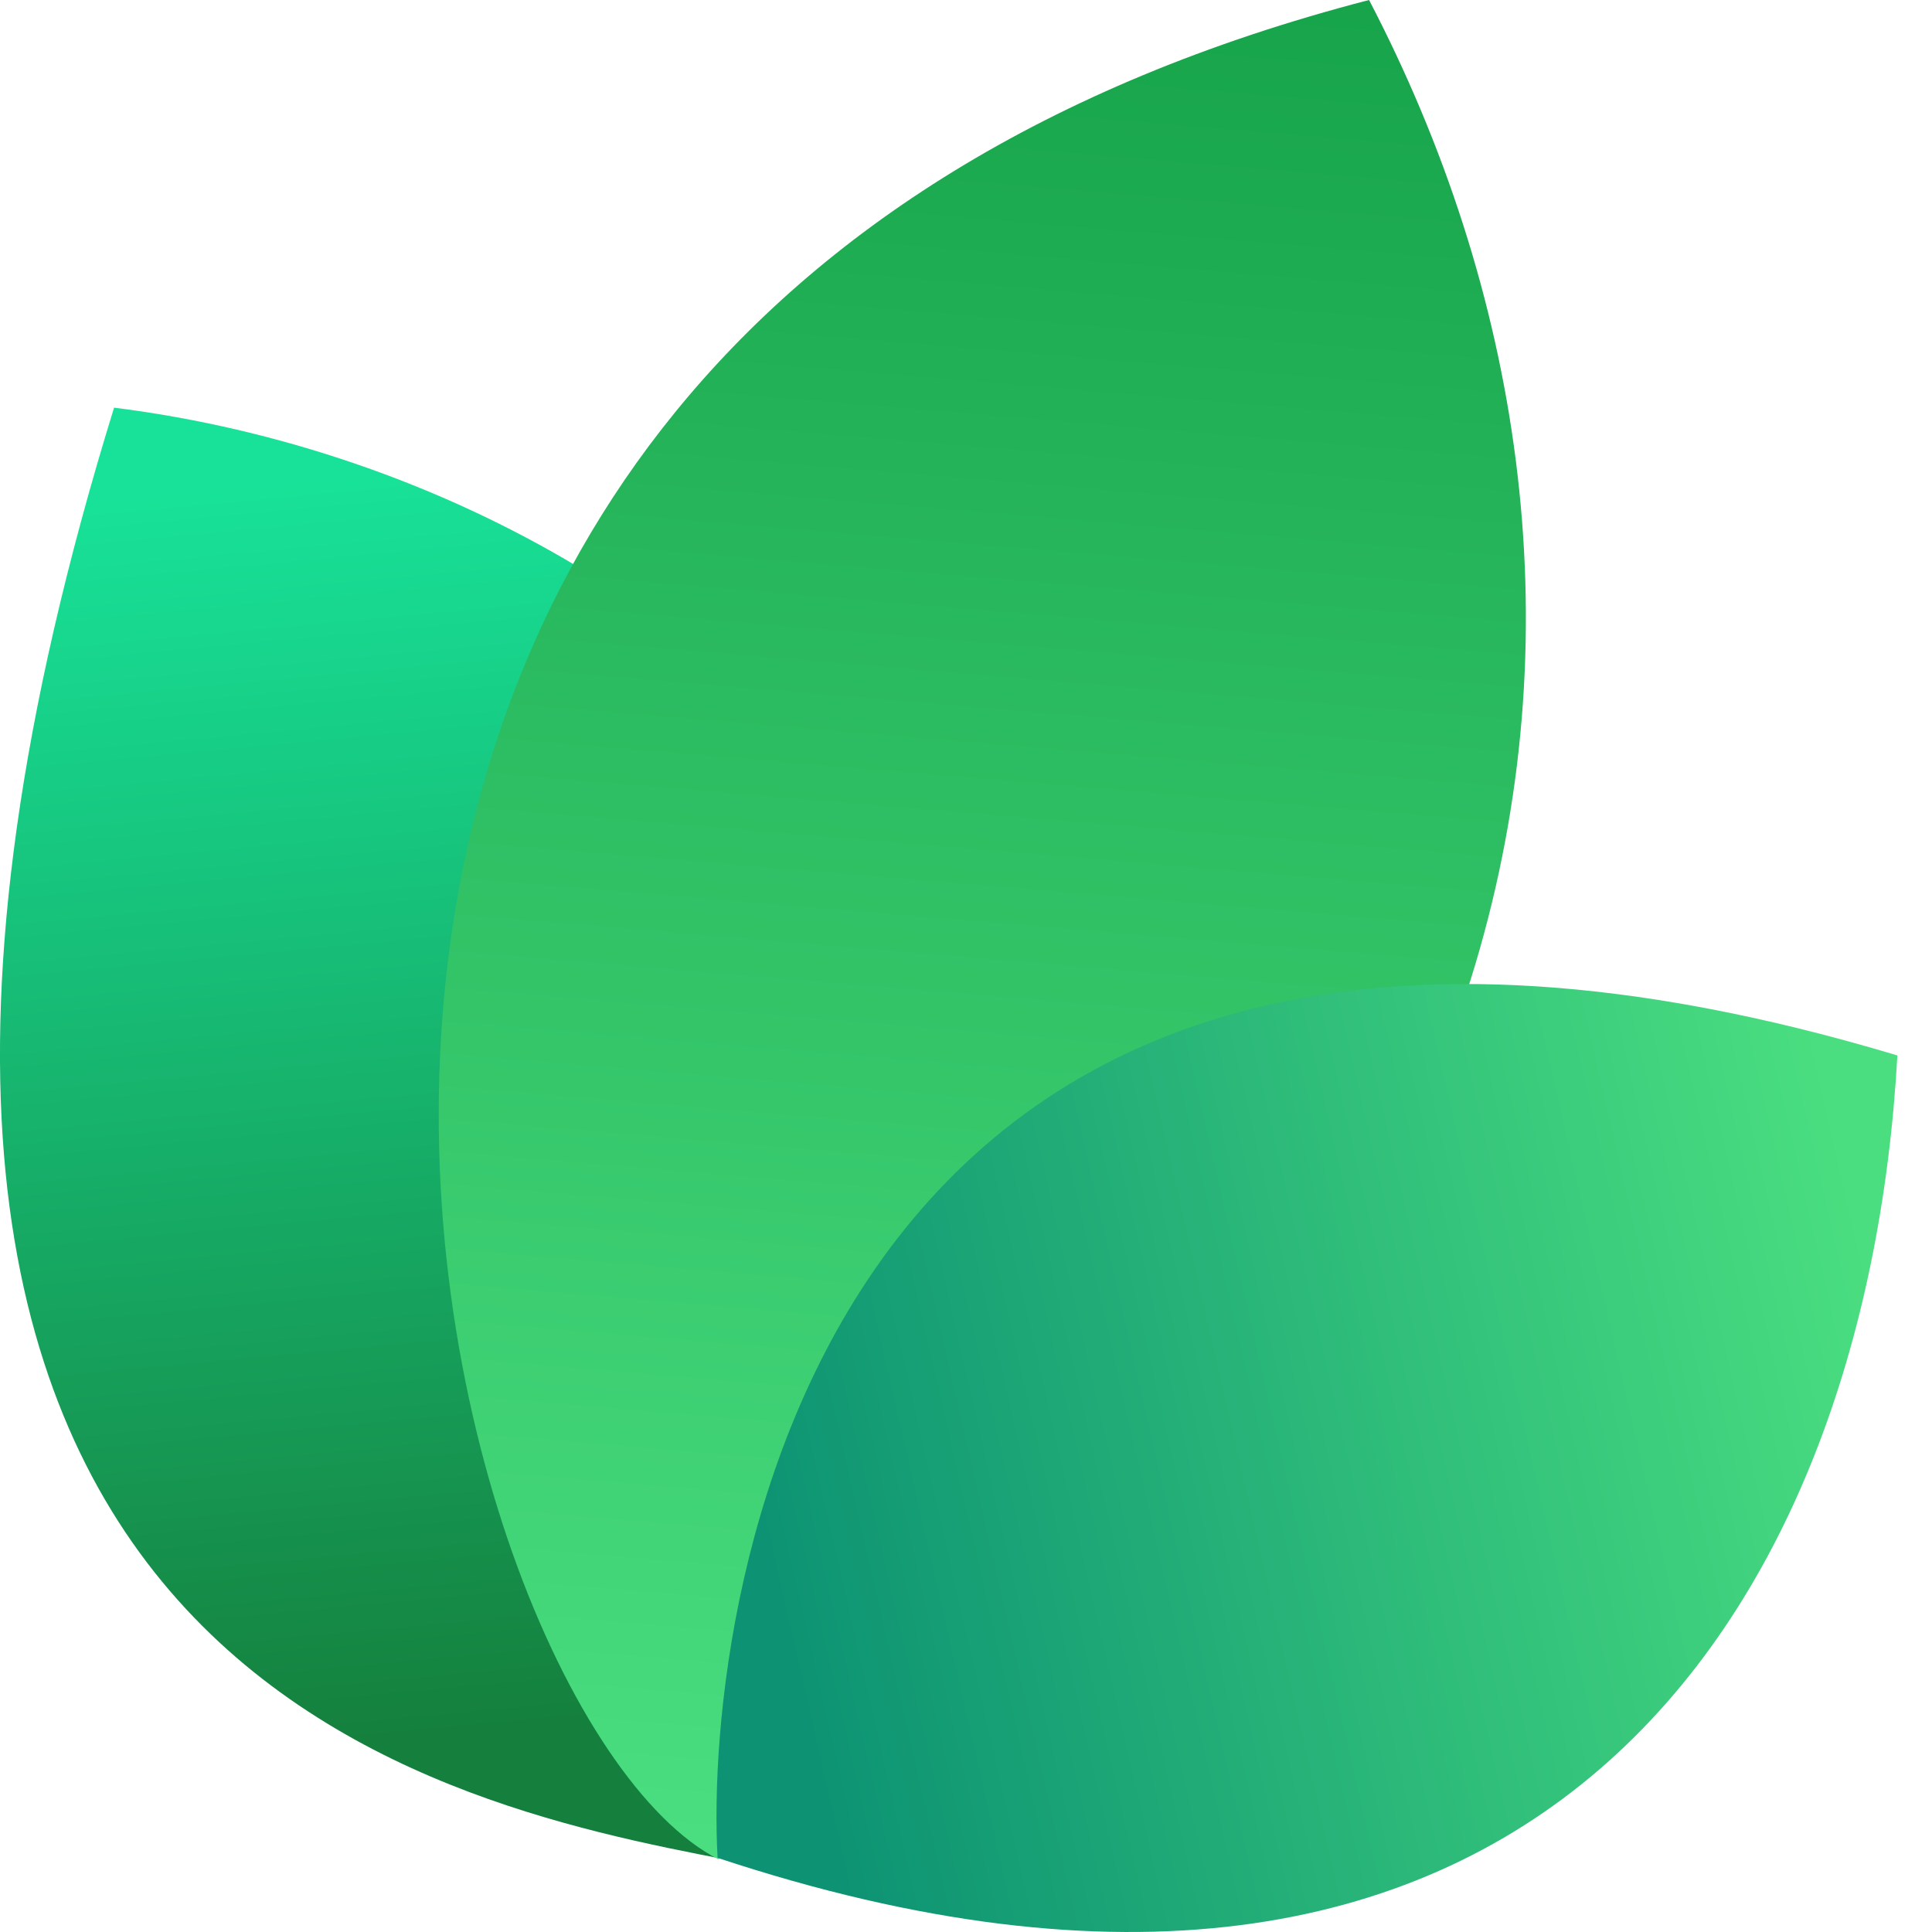
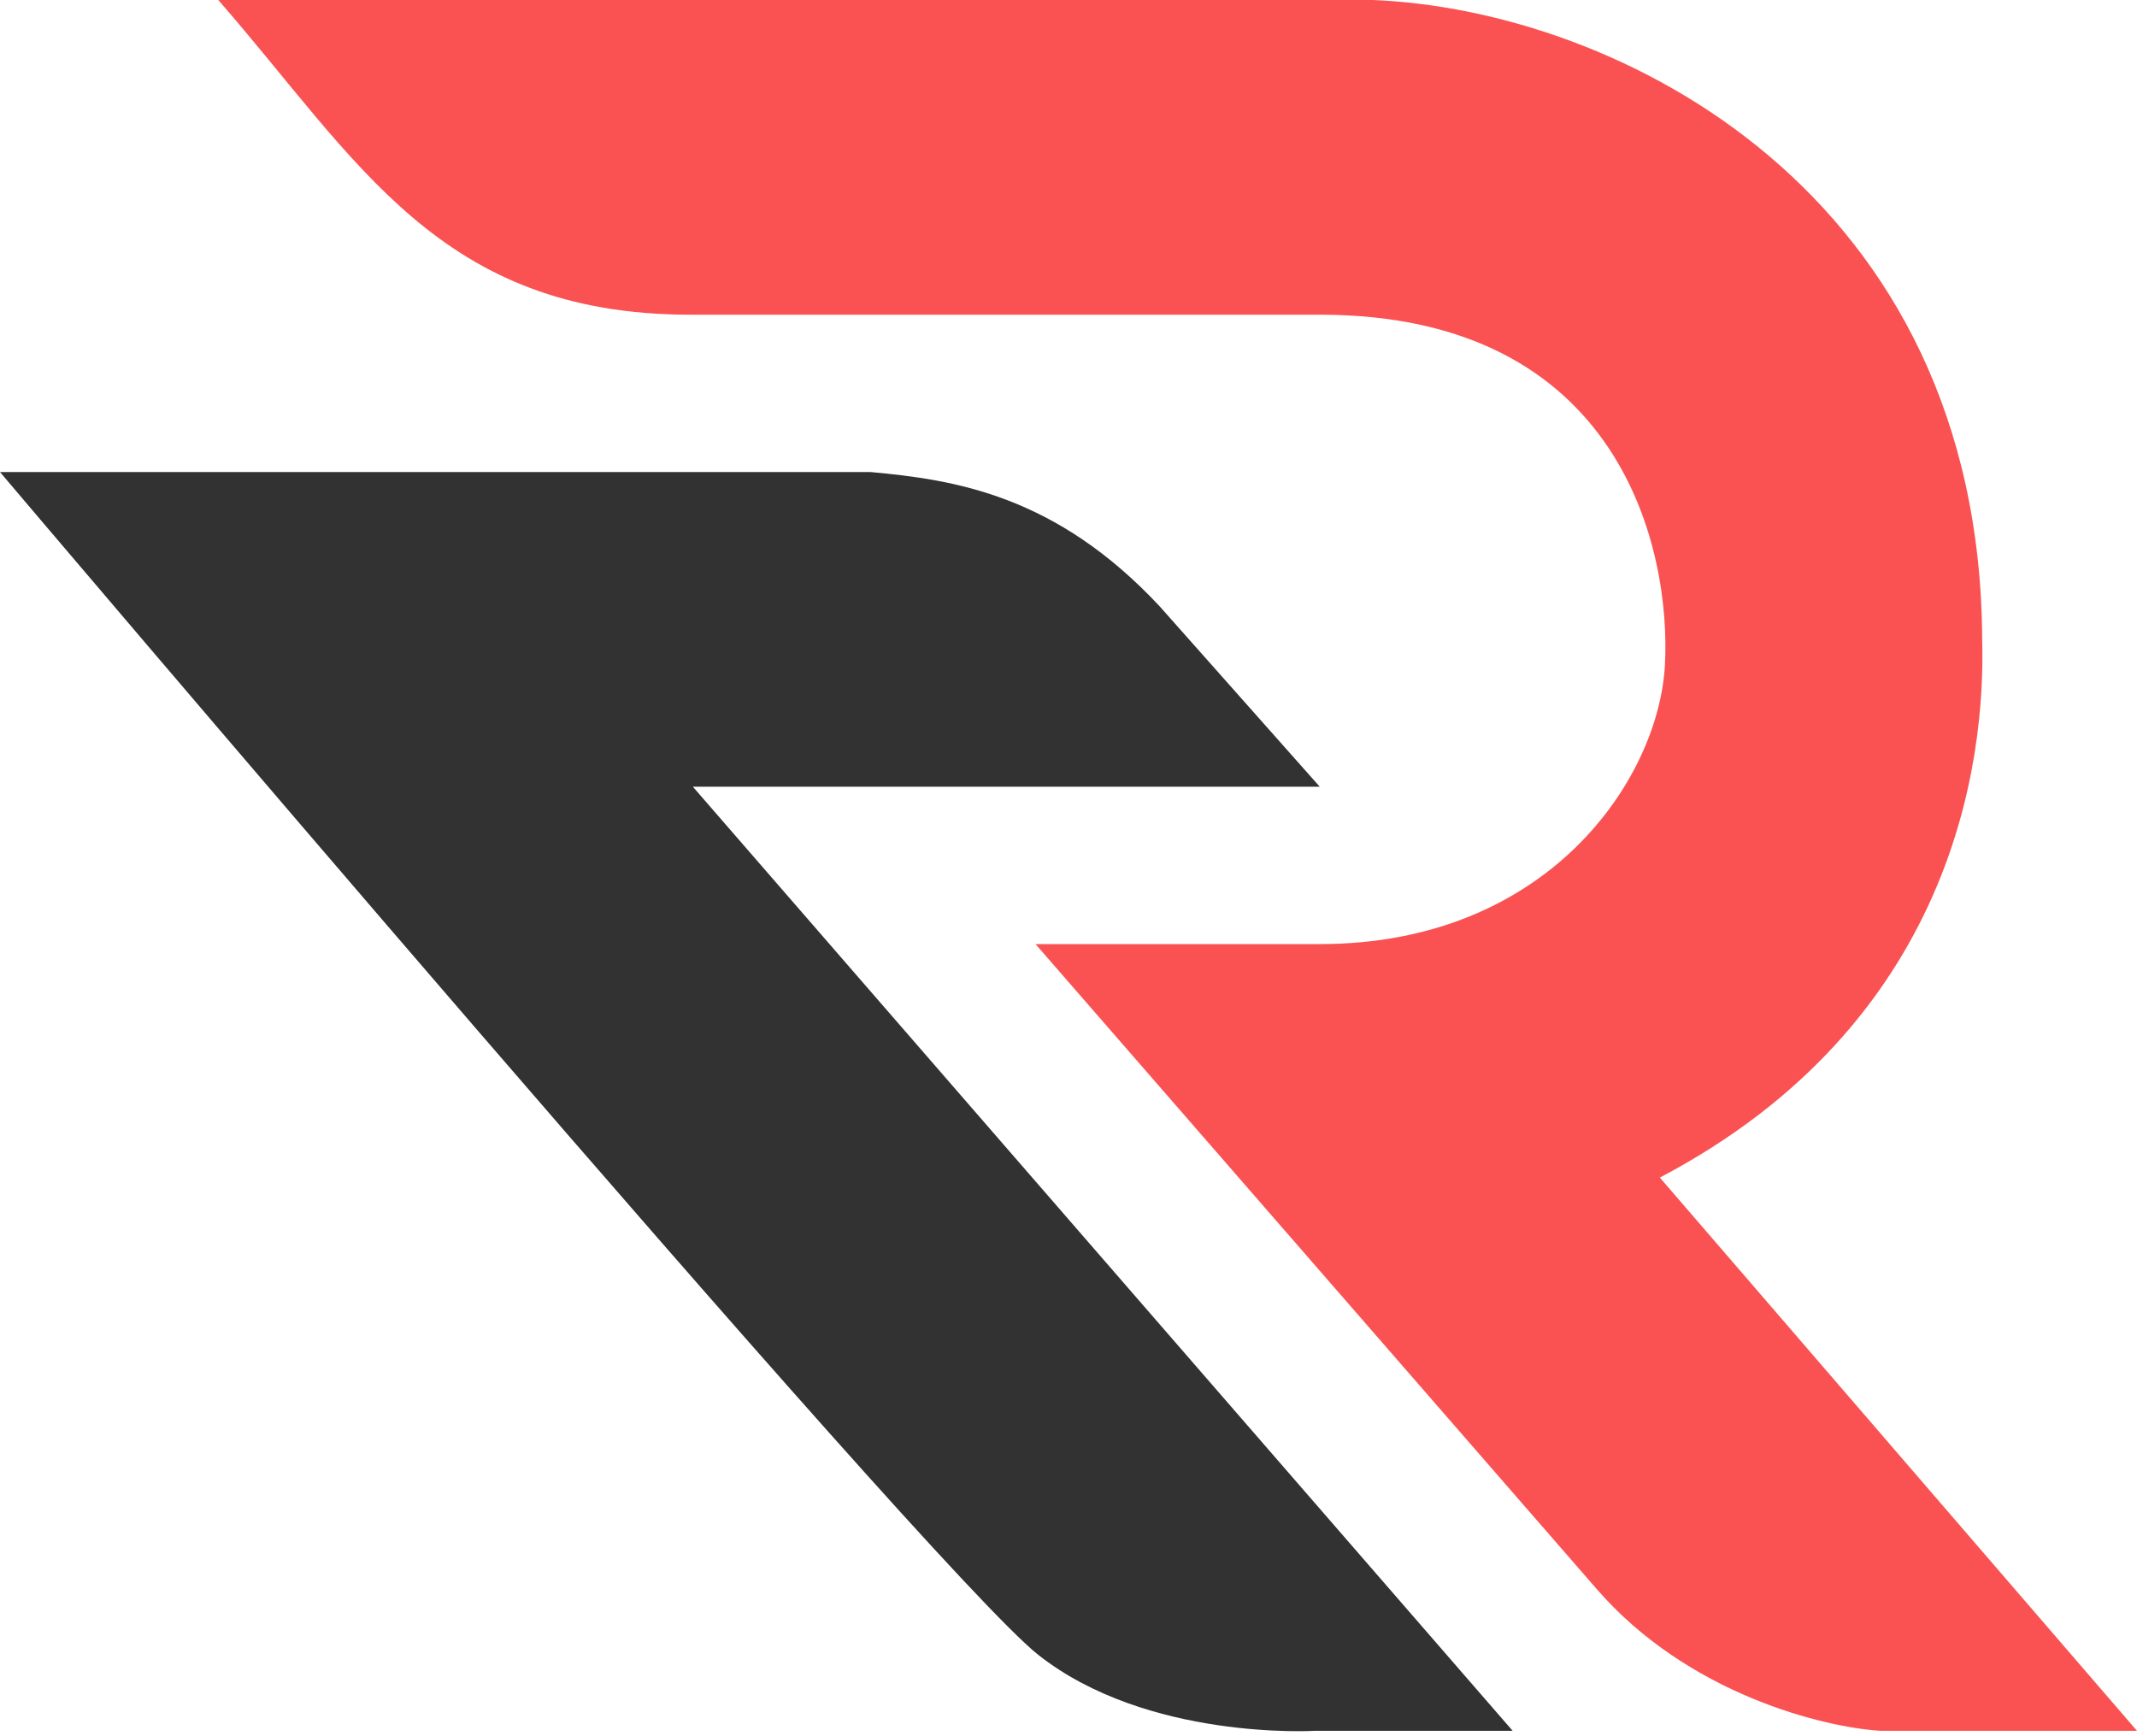
- <svg xmlns="http://www.w3.org/2000/svg" width="24" height="24" viewBox="0 0 24 24" fill="none">
-   <path d="M9.061 23.108C5.268 22.377 -3.391 20.627 1.417 5.064C9.634 6.099 16.973 14.064 9.061 23.108Z" fill="url(#paint0_linear_17557_2021)" />
-   <path d="M8.919 23.094C5.276 21.222 0.784 4.209 17.007 0C20.757 7.193 19.621 16.545 8.919 23.094Z" fill="url(#paint1_linear_17557_2021)" />
-   <path d="M8.914 23.079C8.735 19.882 10.159 9.085 23.57 13.111C23.181 20.123 18.984 26.418 8.914 23.079Z" fill="url(#paint2_linear_17557_2021)" />
-   <defs>
-     <linearGradient id="paint0_linear_17557_2021" x1="3.776" y1="5.916" x2="5.232" y2="21.559" gradientUnits="userSpaceOnUse">
-       <stop stop-color="#18E299" />
-       <stop offset="1" stop-color="#15803D" />
-     </linearGradient>
-     <linearGradient id="paint1_linear_17557_2021" x1="12.171" y1="-0.718" x2="10.19" y2="22.983" gradientUnits="userSpaceOnUse">
-       <stop stop-color="#16A34A" />
-       <stop offset="1" stop-color="#4ADE80" />
-     </linearGradient>
-     <linearGradient id="paint2_linear_17557_2021" x1="23.133" y1="15.353" x2="9.338" y2="18.52" gradientUnits="userSpaceOnUse">
-       <stop stop-color="#4ADE80" />
-       <stop offset="1" stop-color="#0D9373" />
-     </linearGradient>
-   </defs>
+ <svg xmlns="http://www.w3.org/2000/svg" width="421" height="342" viewBox="0 0 421 342" fill="none">
+   <path d="M0 93H171.5C188 94.5 208 97.5 228.5 119.5L260 155H136.5L298 341H259C259 341 226 343 204.5 326C183 309 0 93 0 93Z" fill="#323232" />
+   <path d="M43 0H270.5C319 2 390.1 38 390.5 126C391.167 149.833 385 201.5 327 232L421 341H370.5C359.333 340.333 332.5 333.8 314.5 313L204 186H260C305 186 326.784 153.5 328 131C329.216 108.5 319.5 62 260 62H136C86.5 62 70.5 31.5 43 0Z" fill="#FA5252" />
</svg>
